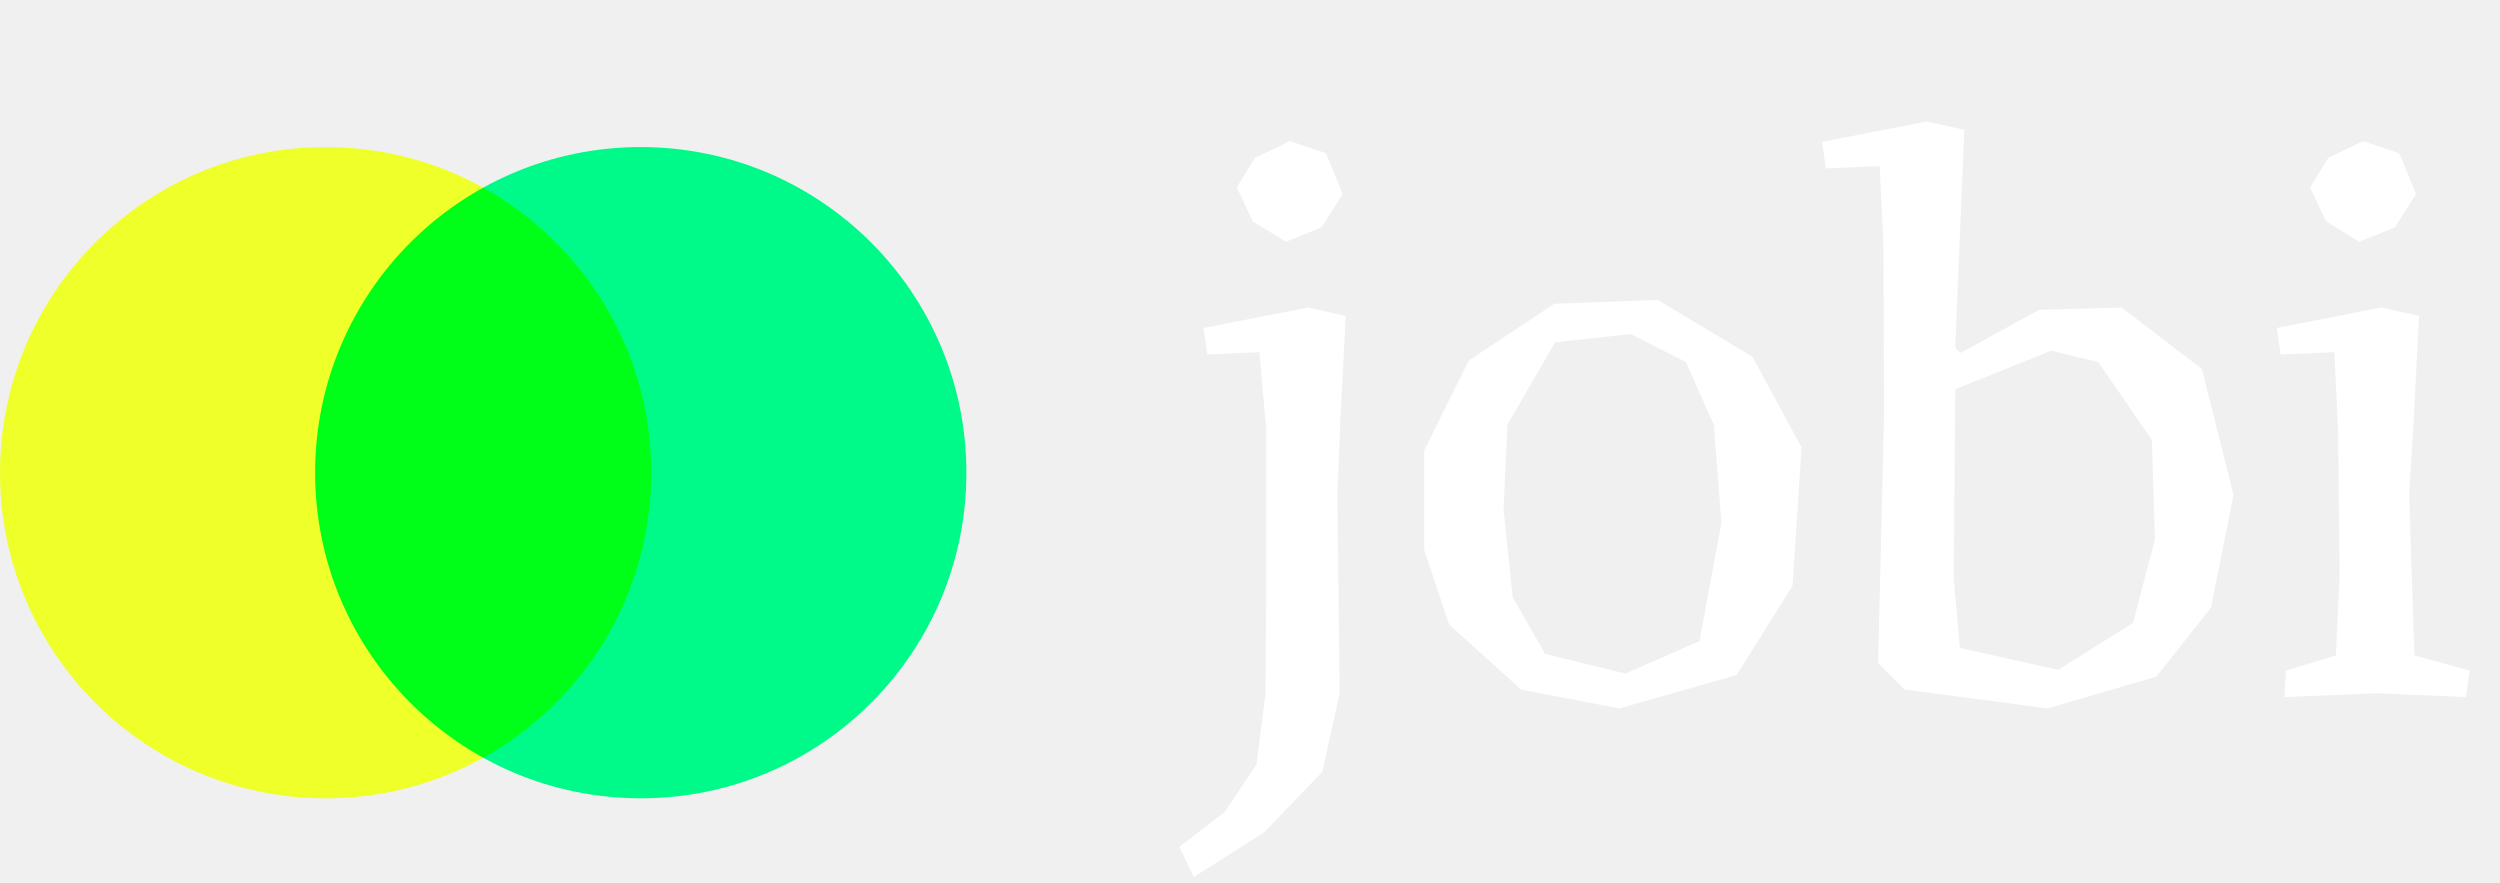
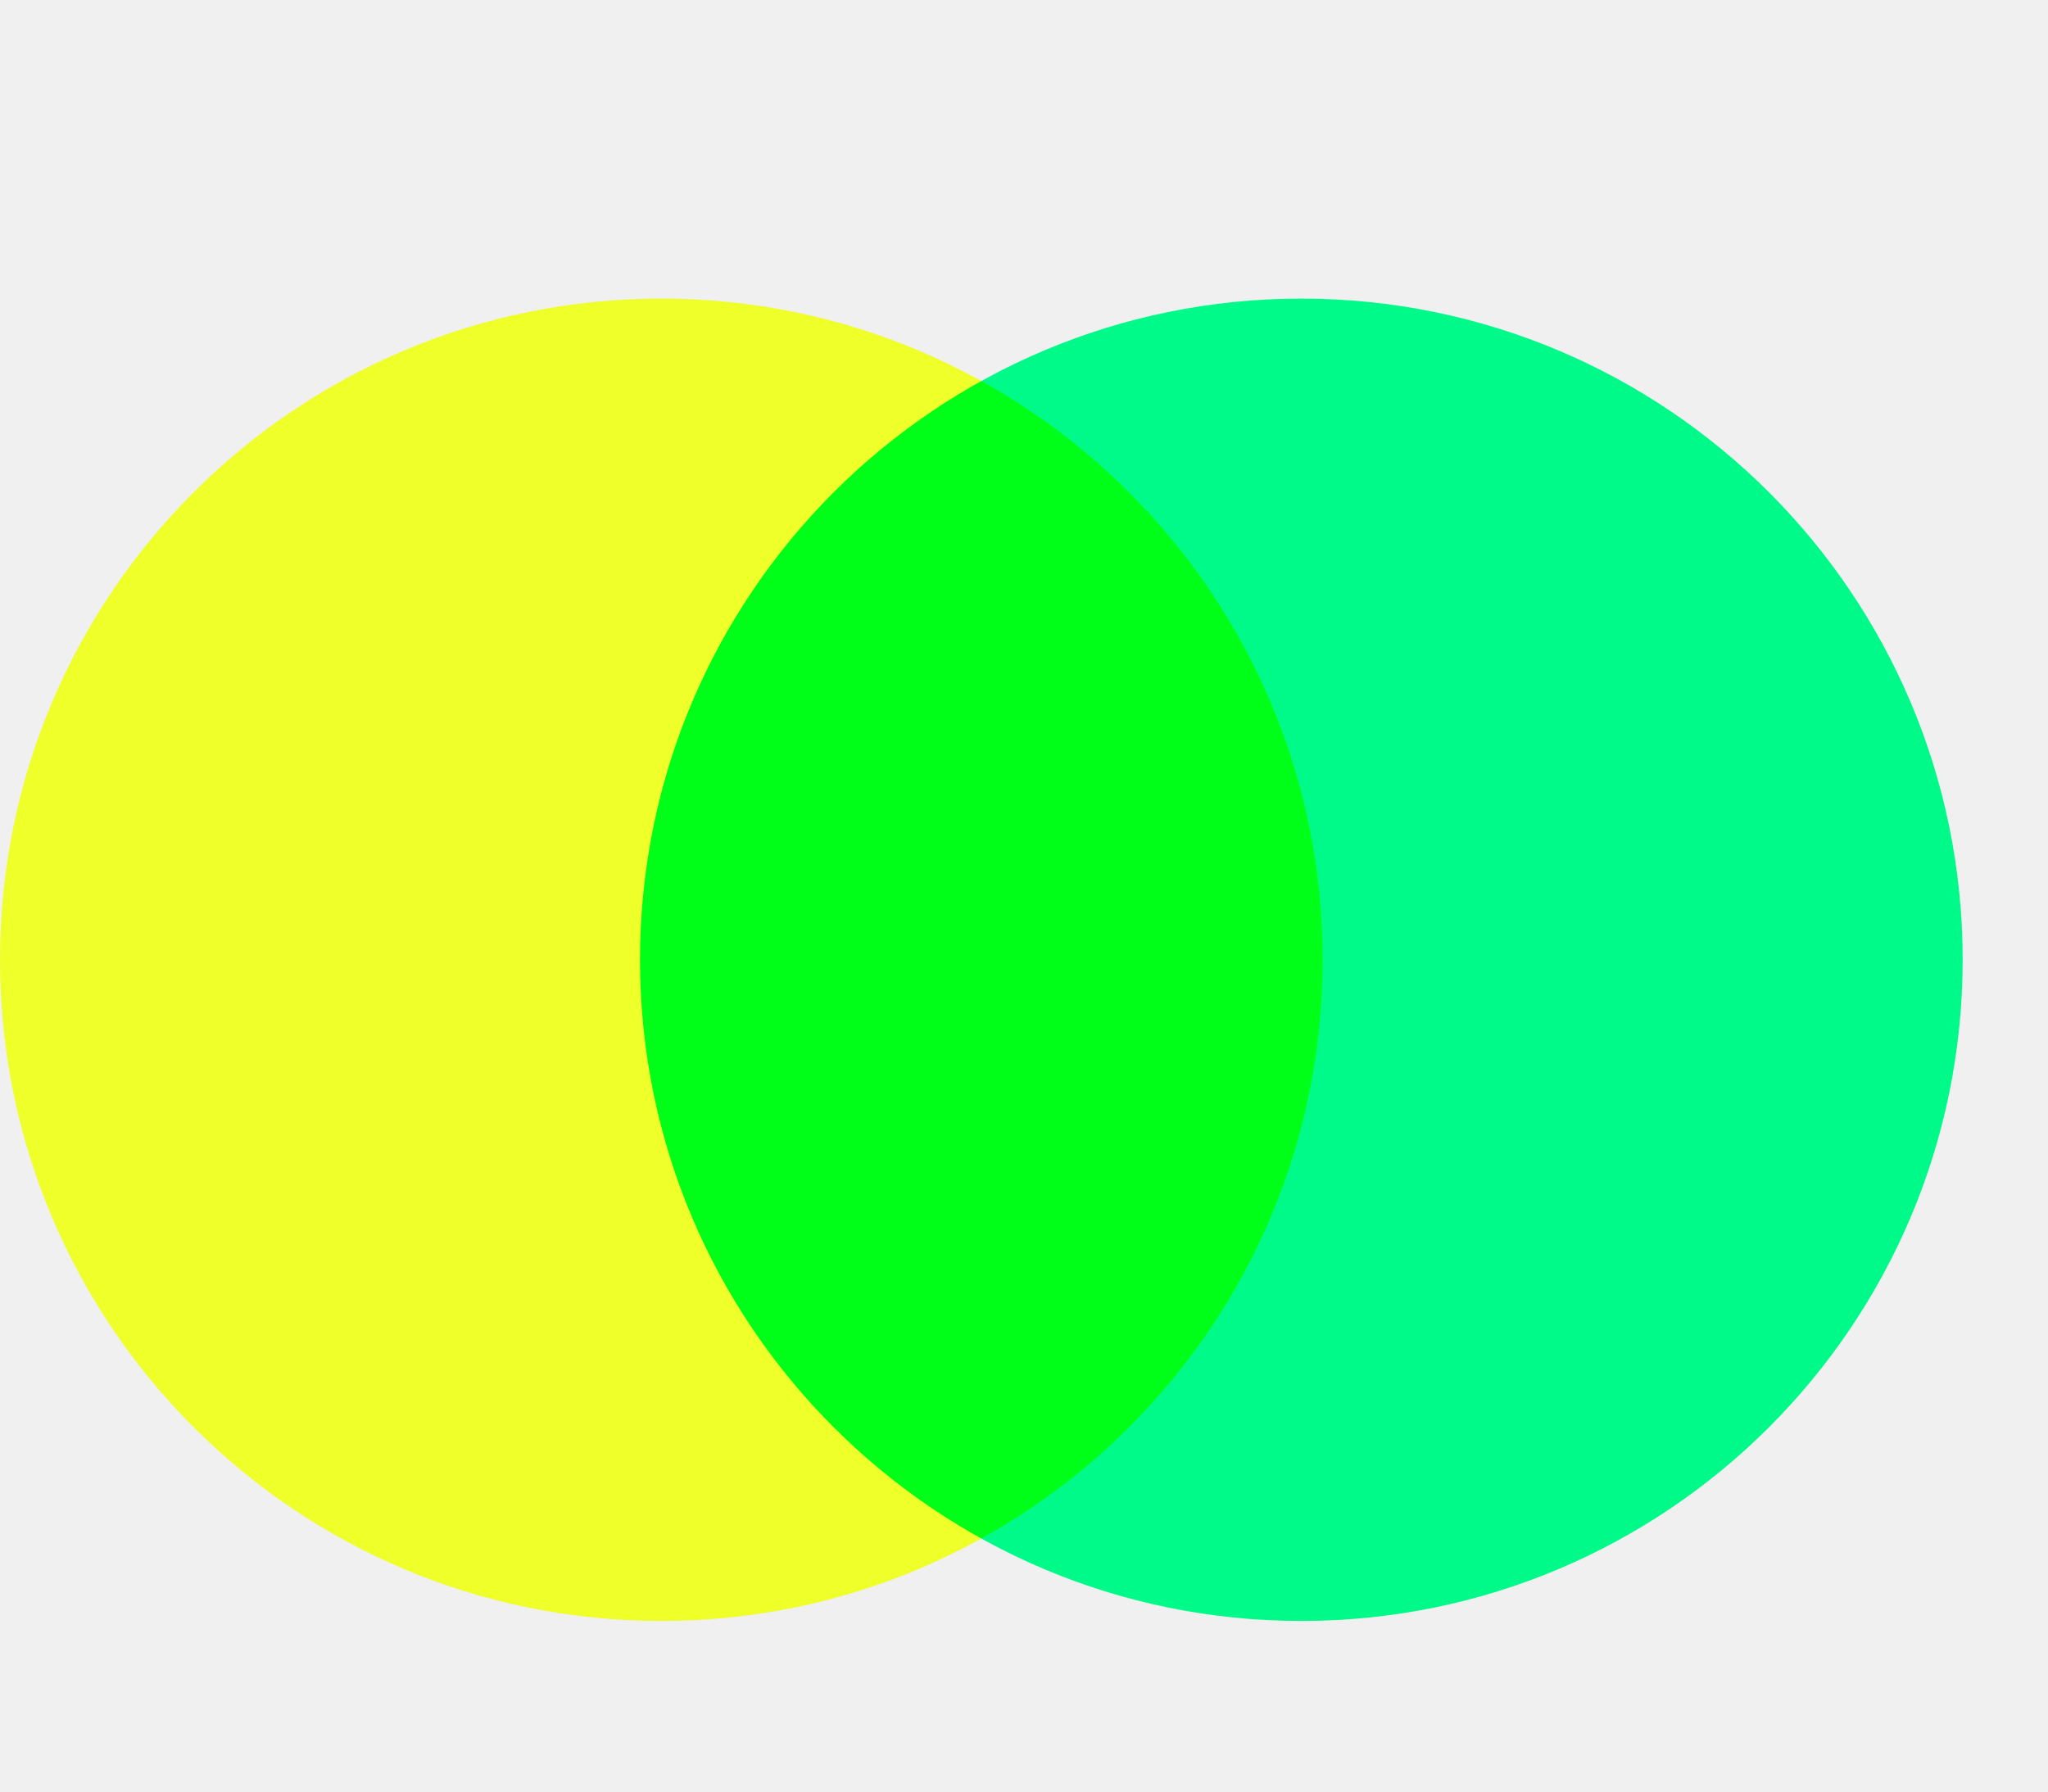
- <svg xmlns="http://www.w3.org/2000/svg" width="119" height="42" viewBox="0 0 119 42" fill="none">
+ <svg xmlns="http://www.w3.org/2000/svg" width="48" height="42" viewBox="0 0 48 42" fill="none">
  <circle cx="15.5" cy="22.5" r="15.5" fill="#EEFF2A" />
  <g style="mix-blend-mode:hard-light">
    <circle cx="30.5" cy="22.5" r="15.5" fill="#00D749" />
  </g>
  <path d="M63.768 33L62.94 36.744L60.168 39.624L56.82 41.748L56.136 40.308L58.296 38.652L59.808 36.384L60.24 33L60.276 27.42V20.508L59.952 16.764L57.468 16.872L57.288 15.612L62.256 14.64L64.056 15.036L63.804 19.932L63.66 23.532L63.768 33ZM59.736 7.512L61.392 6.72L63.12 7.296L63.912 9.24L62.904 10.824L61.212 11.508L59.628 10.536L58.872 8.916L59.736 7.512ZM67.791 26.16V21.444L69.915 17.16L73.983 14.46L78.915 14.28L83.415 16.98L85.755 21.3L85.323 27.888L82.659 32.136L77.079 33.72L72.399 32.82L68.979 29.724L67.791 26.16ZM71.751 20.22L71.571 24.252L72.003 28.428L73.551 31.128L77.367 32.064L80.895 30.516L81.939 24.9L81.579 20.22L80.247 17.232L77.619 15.9L74.019 16.296L71.751 20.22ZM93.069 16.548L93.321 16.8L97.065 14.748L100.989 14.64L104.805 17.556L106.317 23.568L105.237 28.932L102.645 32.208L97.461 33.72L90.657 32.82L89.397 31.56L89.685 19.68L89.649 11.508L89.469 7.908L86.913 8.016L86.733 6.756L91.701 5.784L93.501 6.18L93.069 16.548ZM92.997 27.492L93.285 30.84L97.965 31.884L101.529 29.652L102.573 25.692L102.429 20.94L99.873 17.232L97.641 16.692L93.069 18.528L92.997 27.492ZM110.826 7.512L112.482 6.72L114.21 7.296L115.002 9.24L113.994 10.824L112.302 11.508L110.718 10.536L109.962 8.916L110.826 7.512ZM114.894 19.932L114.678 23.532L114.786 27.024L114.93 31.2L117.558 31.92L117.378 33.18L113.13 33L108.738 33.18L108.81 31.92L111.186 31.2L111.366 27.42L111.294 20.508L111.114 16.764L108.558 16.872L108.378 15.612L113.346 14.64L115.146 15.036L114.894 19.932Z" fill="white" />
</svg>
